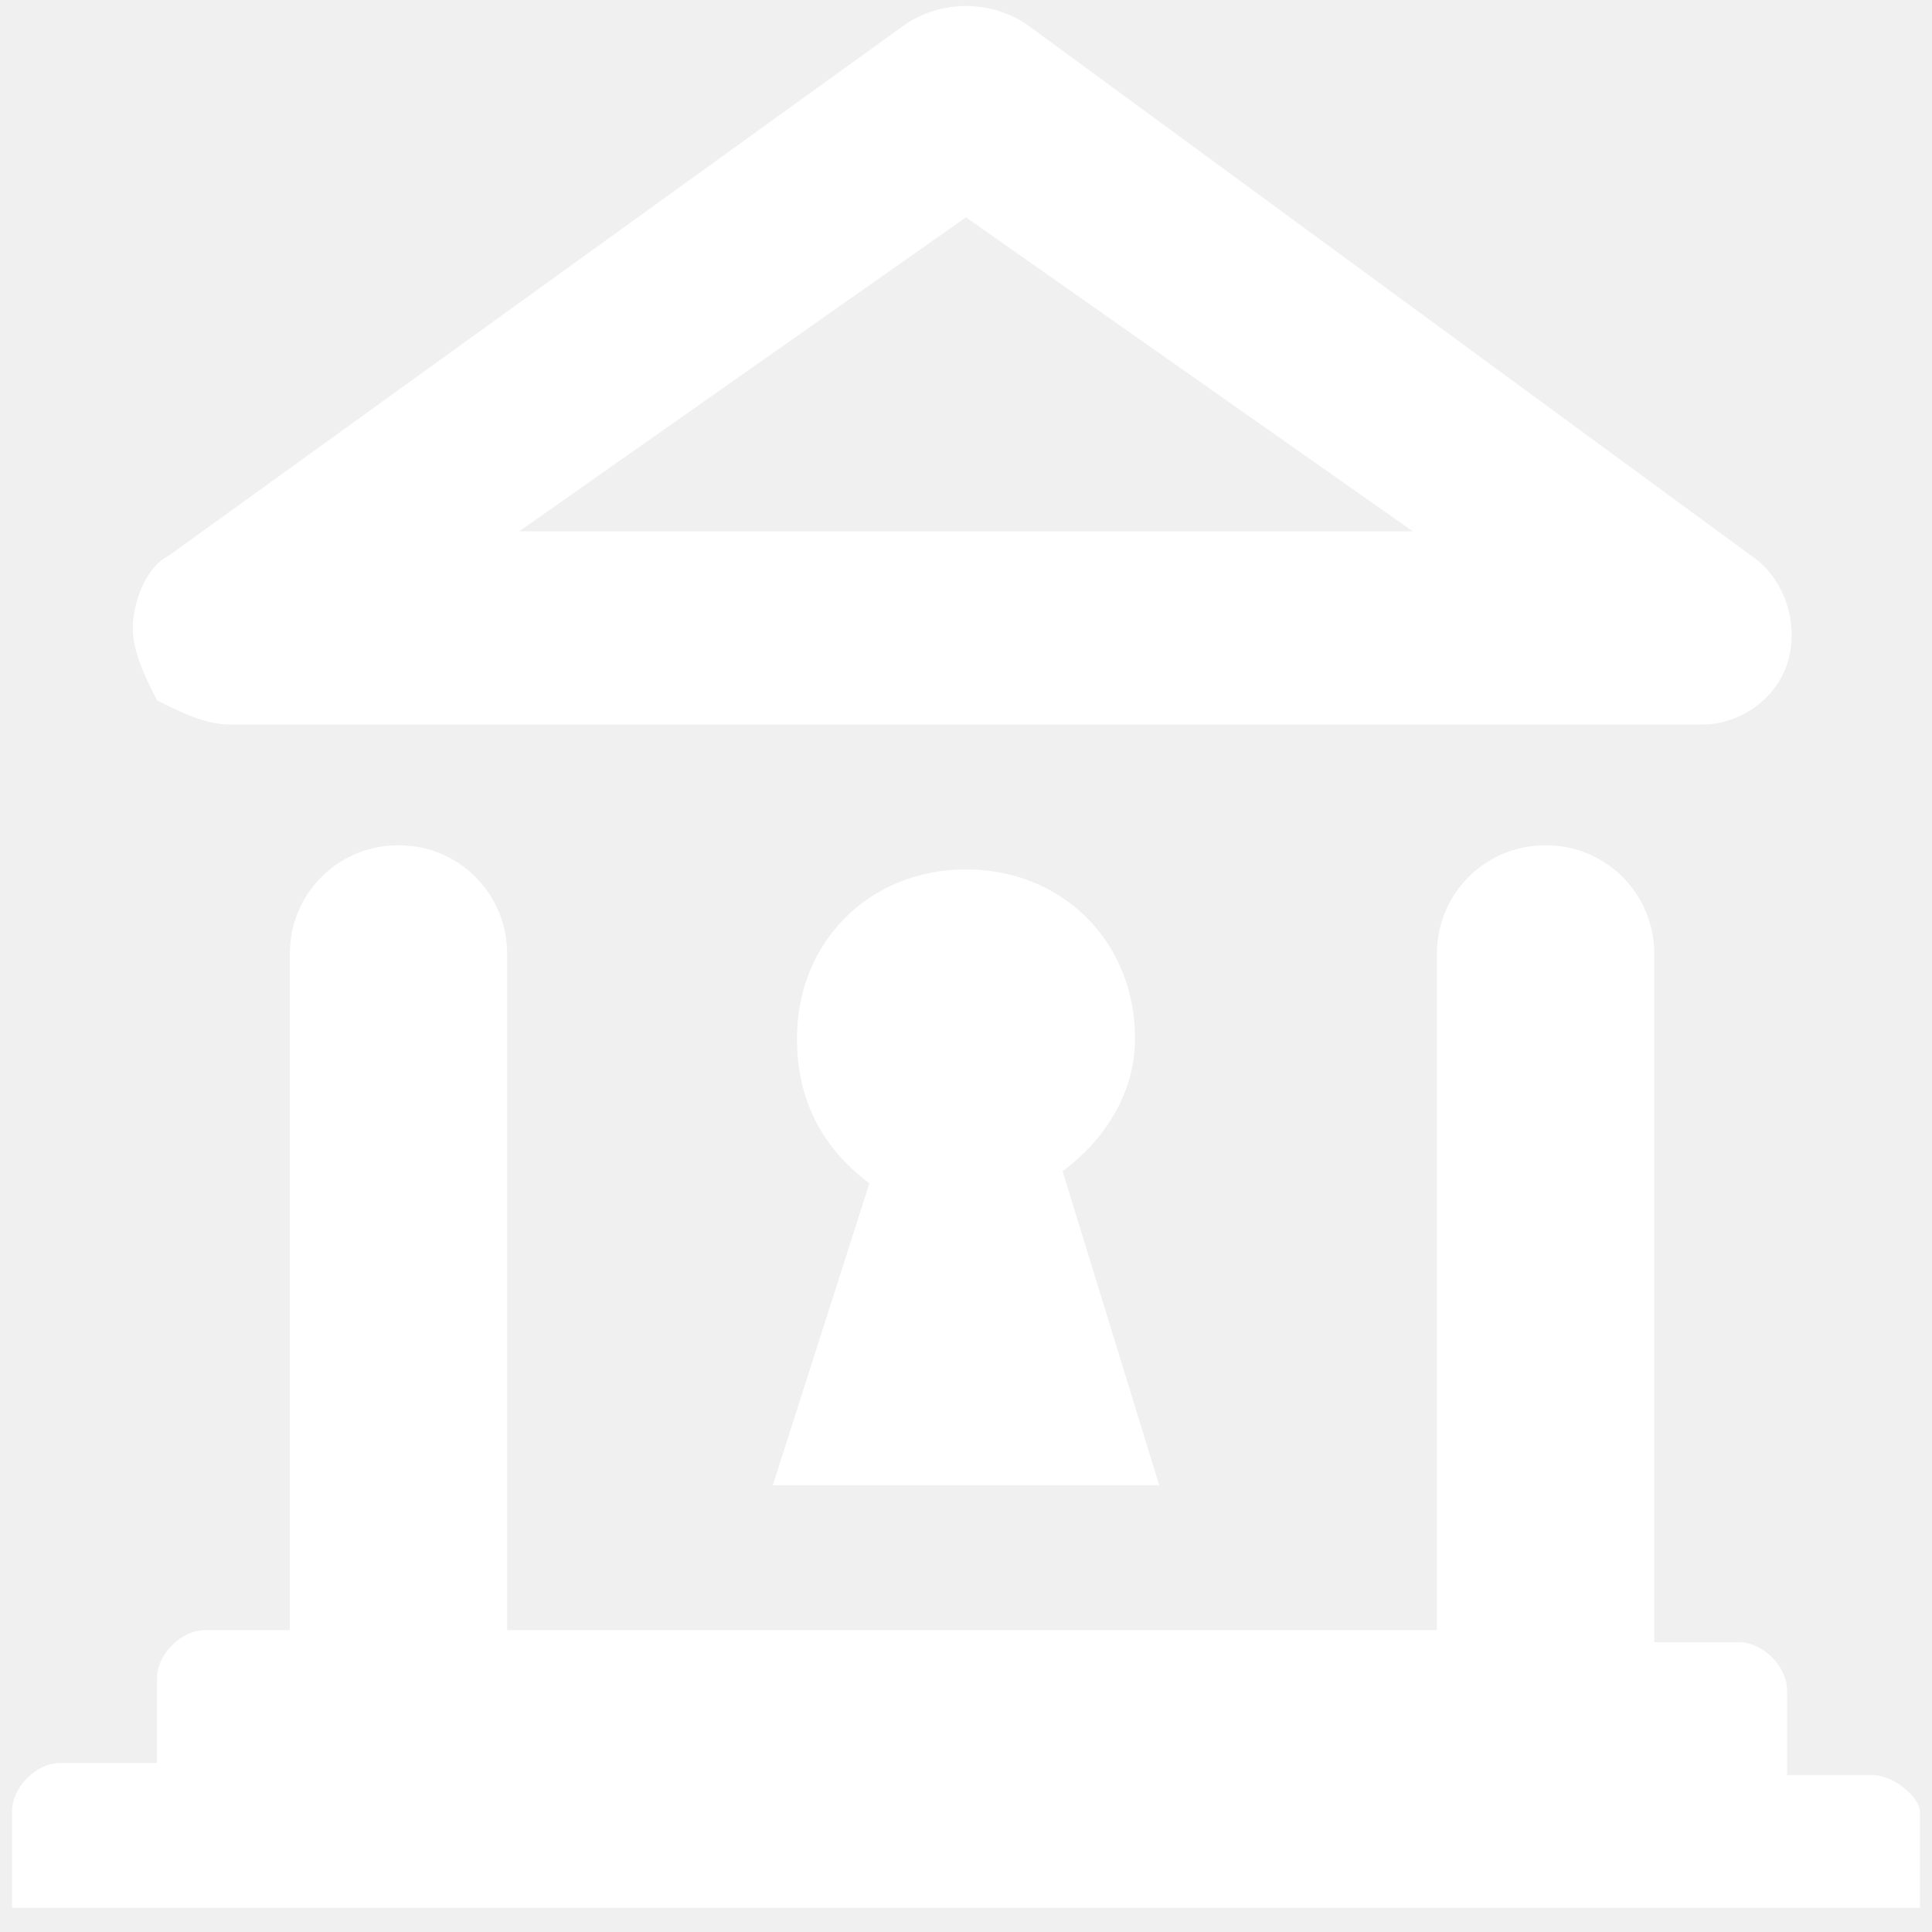
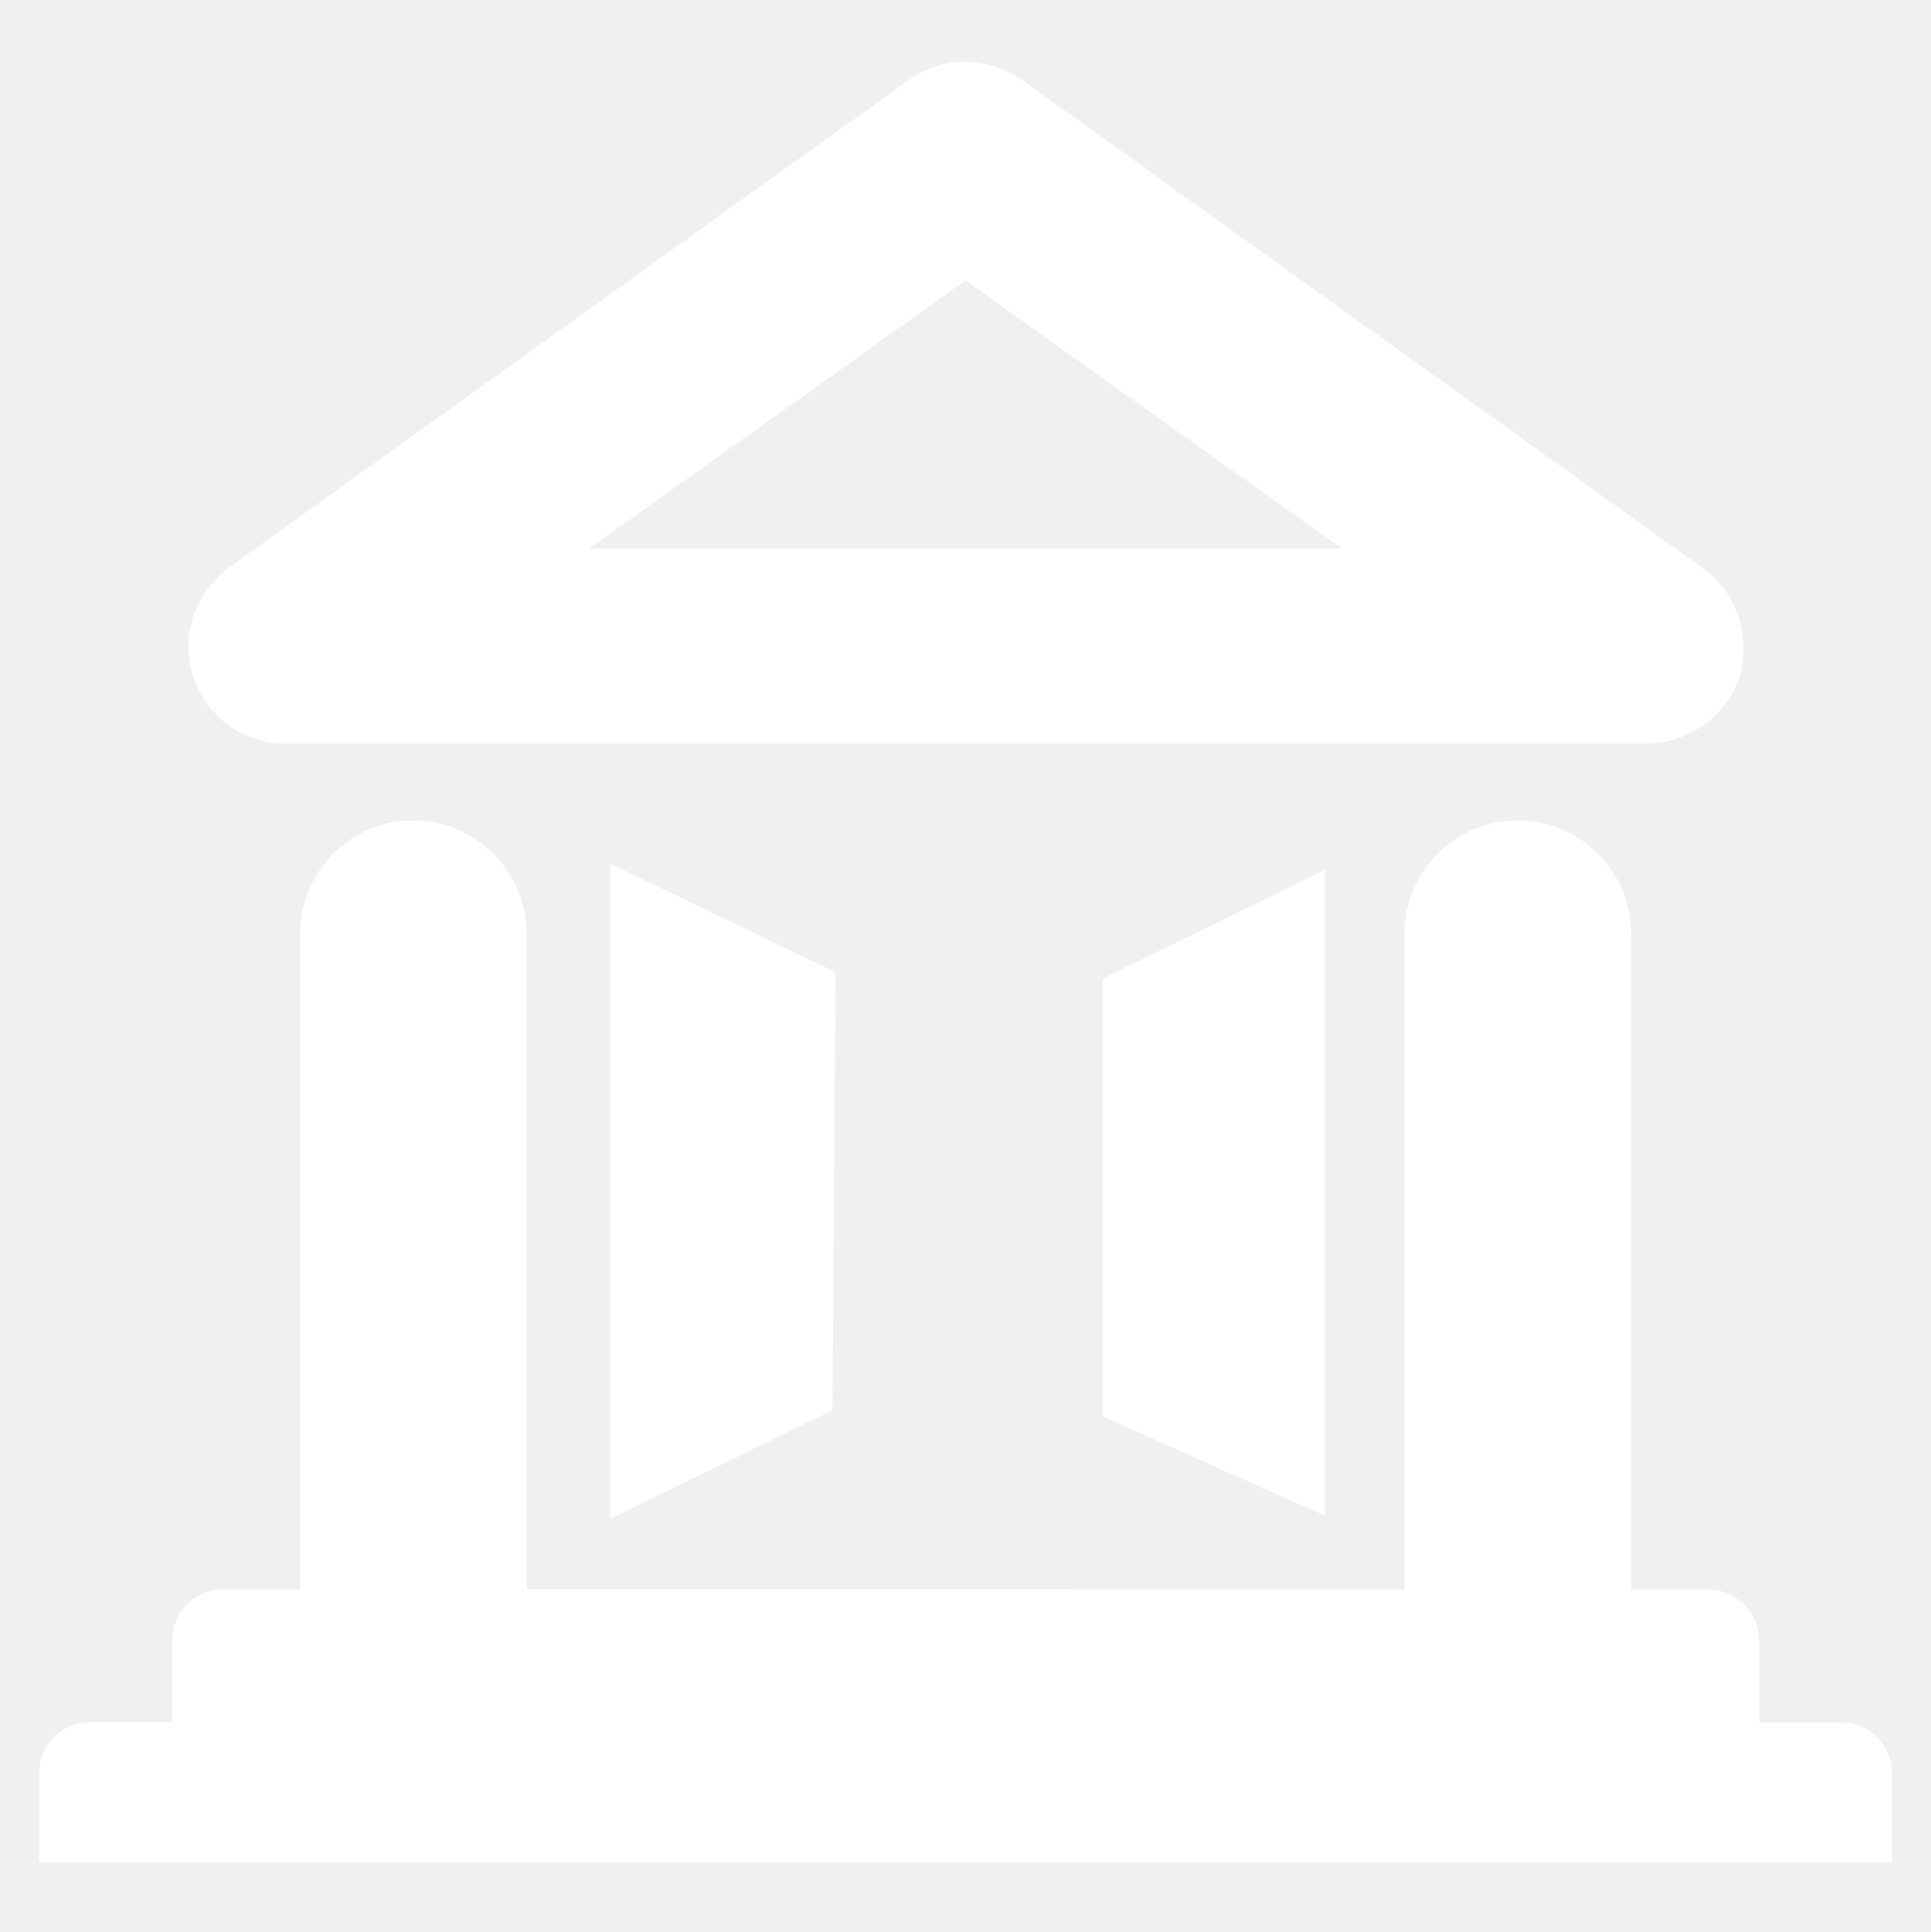
- <svg xmlns="http://www.w3.org/2000/svg" id="Layer_1" viewBox="0 0 16 16">
-   <style>.st0{fill:#fff}</style>
-   <path class="st0" d="M1.9 6h12.2c.3 0 .6-.2.7-.5.1-.3 0-.7-.3-.9L8.5.2c-.3-.2-.7-.2-1 0L1.4 4.6c-.2.1-.3.4-.3.6 0 .2.1.4.2.6.2.1.4.2.6.2zM8 1.8l3.7 2.6H4.3L8 1.8zM15.5 14.7h-.7V14c0-.2-.2-.4-.4-.4h-.7V7.9c0-.5-.4-.9-.9-.9s-.9.4-.9.9v5.6H4.2V7.9c0-.5-.4-.9-.9-.9s-.9.4-.9.9v5.6h-.7c-.2 0-.4.2-.4.4v.7H.5c-.2 0-.4.2-.4.4v.8h15.8V15c0-.1-.2-.3-.4-.3z" />
-   <path class="st0" d="M9.4 8.6c0-.8-.6-1.4-1.4-1.4s-1.4.6-1.4 1.4c0 .5.2.9.6 1.2l-.8 2.5h3.2l-.8-2.6c.4-.3.6-.7.6-1.1z" />
+ <svg xmlns="http://www.w3.org/2000/svg" version="1.1" id="Layer_1" x="0px" y="0px" viewBox="0 0 253.88 253.99" style="enable-background:new 0 0 253.88 253.99;" xml:space="preserve">
+   <style type="text/css">
+ 	.st0{fill:#FFFFFF;}
+ </style>
+   <g>
+     <path class="st0" d="M37.58,97.76h178.73c5.7,0,10.68-3.56,12.46-8.9c1.42-5.34-0.36-11.04-4.99-14.24l-89.37-64.09   c-4.63-3.2-10.68-3.2-14.95,0L30.11,74.61c-3.2,2.49-5.34,6.05-5.34,10.33C24.77,92.06,30.46,97.76,37.58,97.76z M126.95,36.87   l49.49,35.25H77.46L126.95,36.87z" />
+     <polygon class="st0" points="109.45,185.4 109.85,127.82 80.25,113.55 80.25,199.67  " />
+     <polygon class="st0" points="174.19,199.26 174.19,114.37 144.99,128.64 144.99,186.21  " />
+     <path class="st0" d="M242.07,226.42c-0.01,0-0.03,0-0.04,0h-10.75v-10.74c0-3.71-3.01-6.72-6.72-6.72l-10.1,0v-86.21   c0-8.2-6.71-14.9-14.9-14.9c-8.2,0-14.9,6.71-14.9,14.9v86.21l-115.42-0.02v-86.19c0-8.2-6.71-14.9-14.9-14.9   c-8.2,0-14.9,6.71-14.9,14.9v86.18l-10.08,0c-3.71,0-6.72,3.01-6.72,6.72v10.74H11.86c-3.71,0-6.72,3.01-6.72,6.72v11.68h243.62   v-11.63C248.77,229.45,245.78,226.43,242.07,226.42z" />
+   </g>
</svg>
